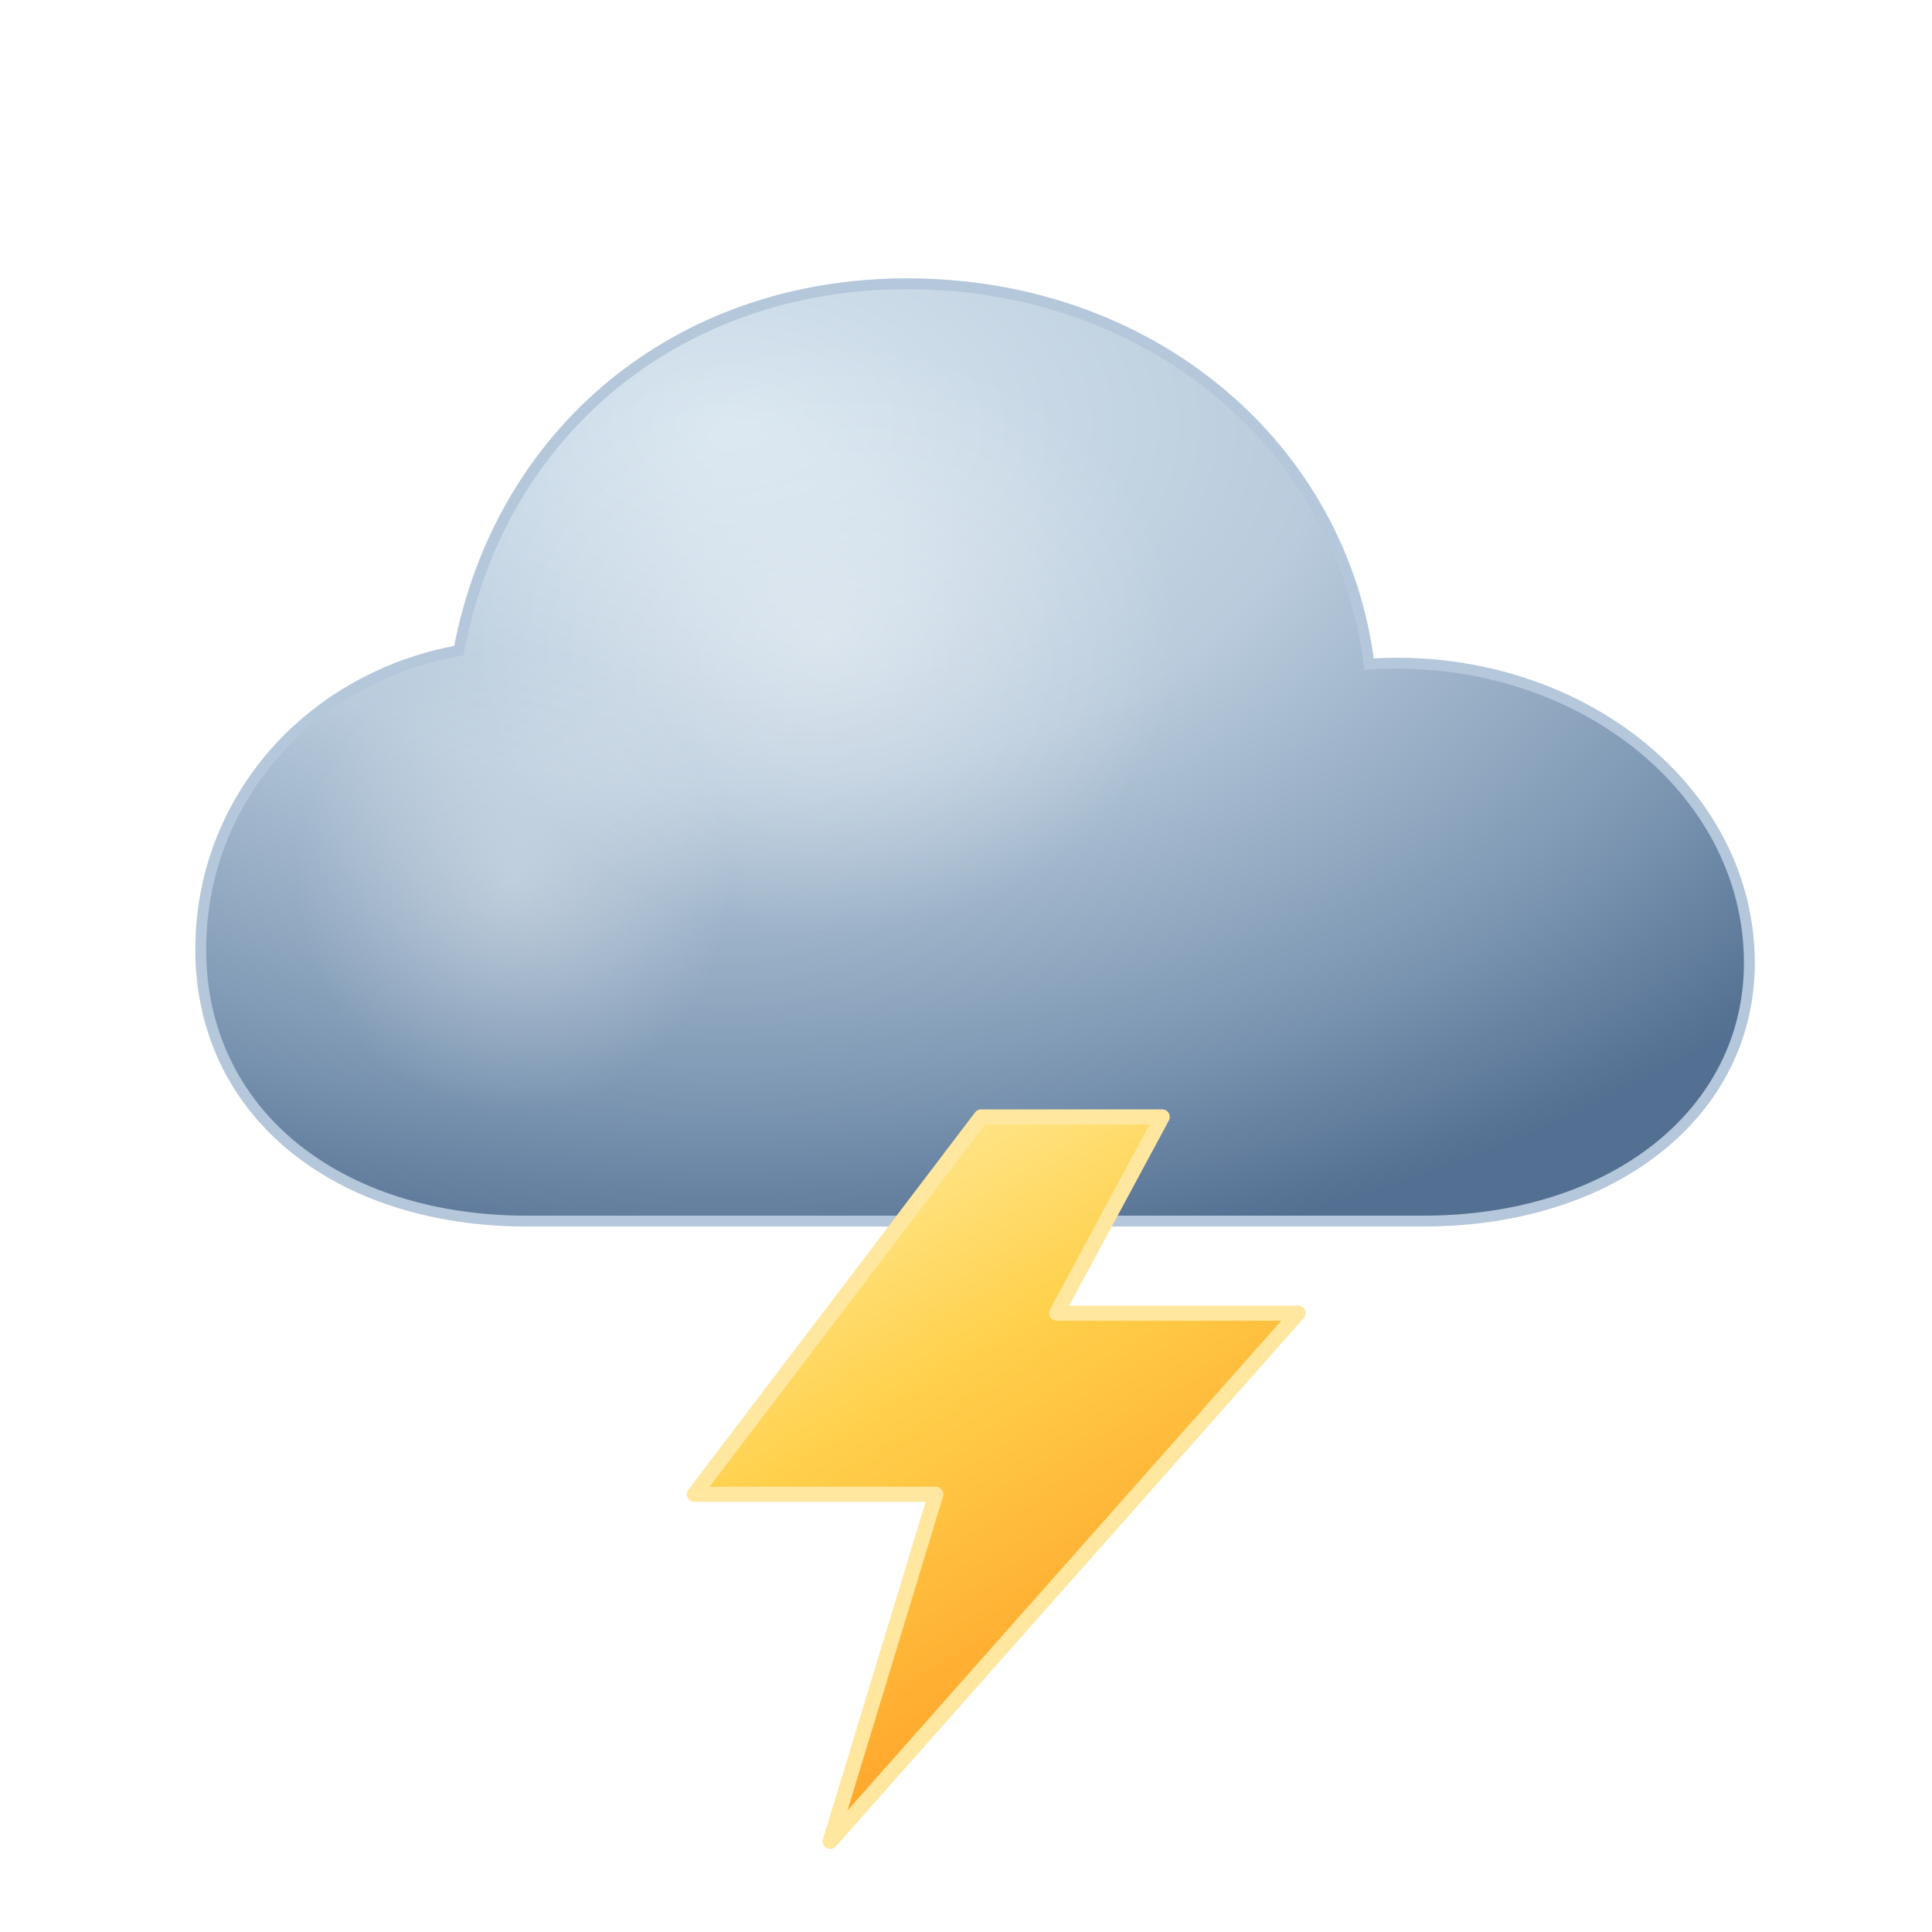
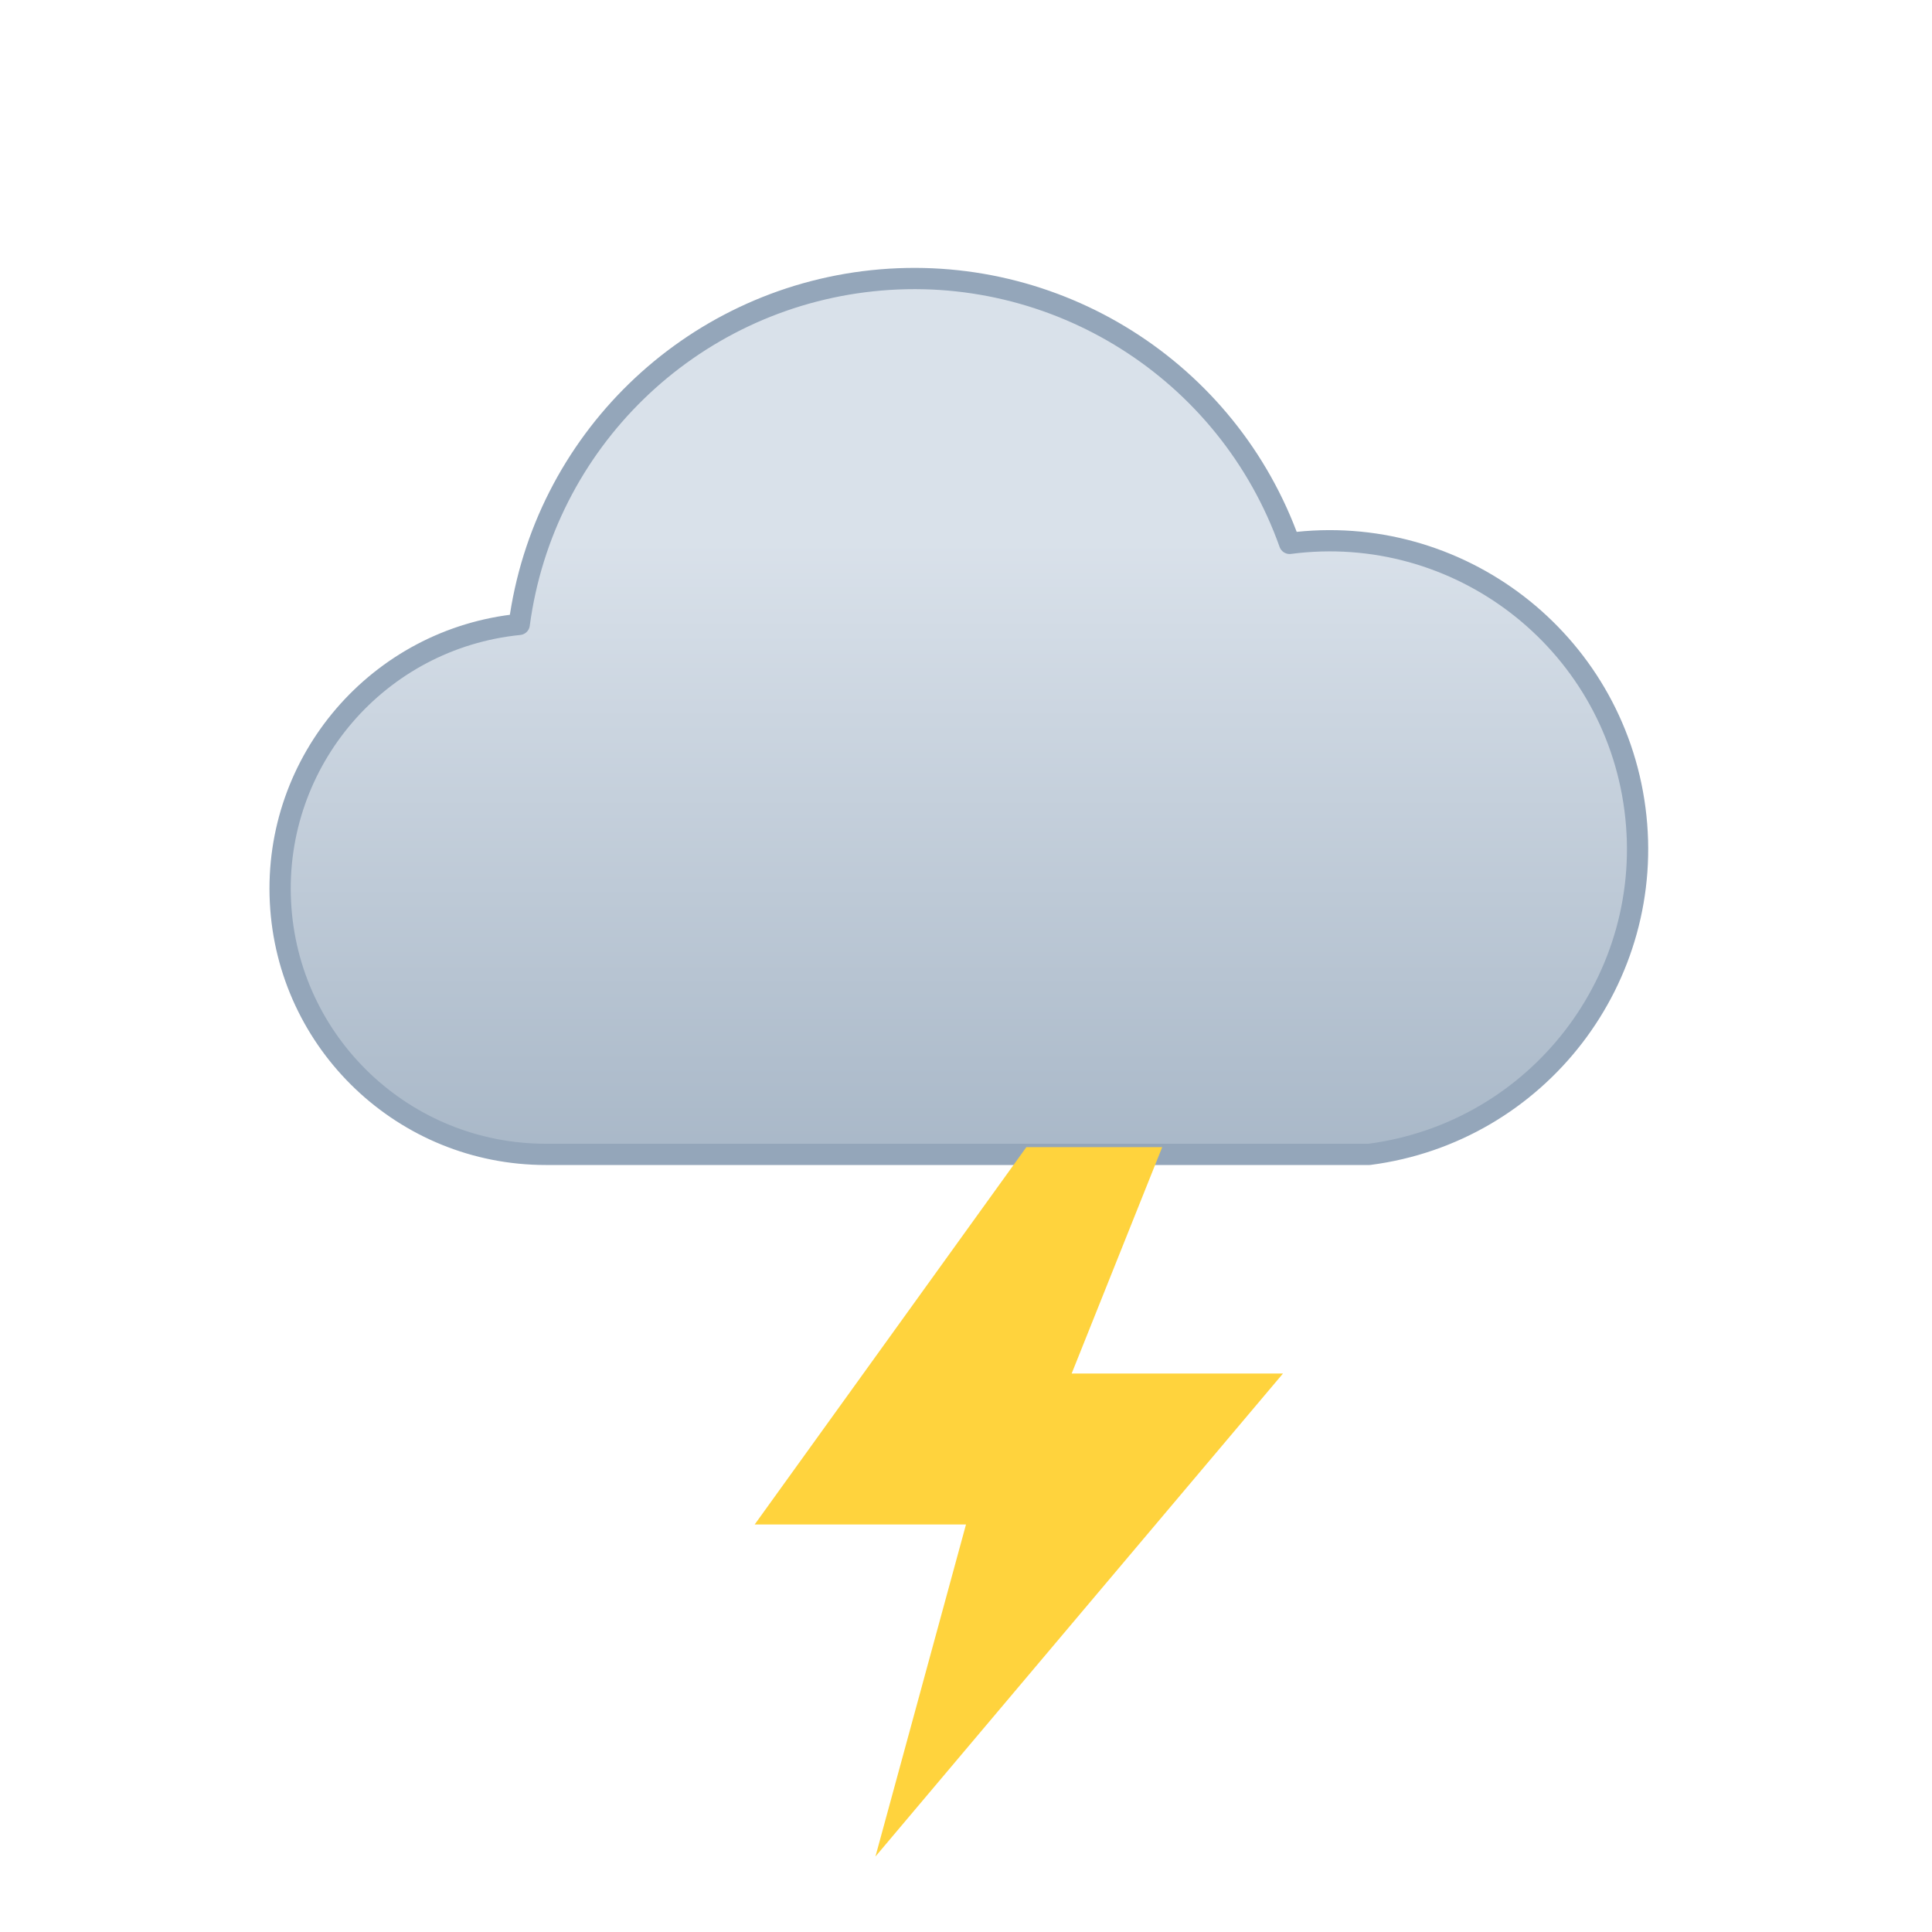
<svg xmlns="http://www.w3.org/2000/svg" viewBox="0 0 128 128" width="128" height="128">
  <defs>
-     <radialGradient id="sky-cloud-dark" cx=".34" cy=".15" r=".92">
-       <stop stop-color="#d8e6f0" />
-       <stop offset=".42" stop-color="#b9cbdc" />
-       <stop offset=".78" stop-color="#7d97b3" />
-       <stop offset="1" stop-color="#536f91" />
-     </radialGradient>
-     <radialGradient id="sky-highlight">
-       <stop stop-color="#ffffff" stop-opacity=".7" />
-       <stop offset="1" stop-color="#ffffff" stop-opacity="0" />
-     </radialGradient>
-     <linearGradient id="sky-bolt" x2=".5" y2="1">
-       <stop stop-color="#fff3b0" />
-       <stop offset=".45" stop-color="#ffd04b" />
-       <stop offset="1" stop-color="#ff9b23" />
+     <linearGradient id="flat-cloud-dark" x2="0" y2="1">
+       <stop offset=".3" stop-color="#d9e1ea" />
+       <stop offset="1" stop-color="#a9b8c8" />
    </linearGradient>
  </defs>
-   <g transform="translate(7 -1) scale(.9)">
-     <g data-symbol="cloud">
-       <path d="M31 91C17 91 7 83 7 71c0-11 8-20 19-22 3-16 16-27 33-27 18 0 32 12 34 28 15-1 28 9 28 22 0 11-10 19-24 19Z" fill="url(#sky-cloud-dark)" stroke="#b4c7db" stroke-width=".8" />
-       <ellipse cx="53" cy="48" rx="26" ry="22" fill="url(#sky-highlight)" opacity=".55" />
-       <ellipse cx="30" cy="66" rx="16" ry="17" fill="url(#sky-highlight)" opacity=".45" />
+   <g transform="translate(8 -8) scale(.88)">
+     <g data-symbol="cloud" fill="url(#flat-cloud-dark)" stroke="#94a6ba" stroke-width="1.6" stroke-linejoin="round">
+       <path d="M32 96a20 20 0 0 1-2-39.9A30 30 0 0 1 88 50a23 23 0 1 1 6 46Z" />
    </g>
  </g>
  <g data-symbol="lightning">
-     <path d="M65 74 46 99h16l-7 23 31-35H70l7-13Z" fill="url(#sky-bolt)" stroke="#ffe7a0" stroke-width="1" stroke-linejoin="round" />
+     <path d="M68 76 50 101h14l-6 22 27-32H71l6-15Z" fill="#ffd33d" />
  </g>
</svg>
